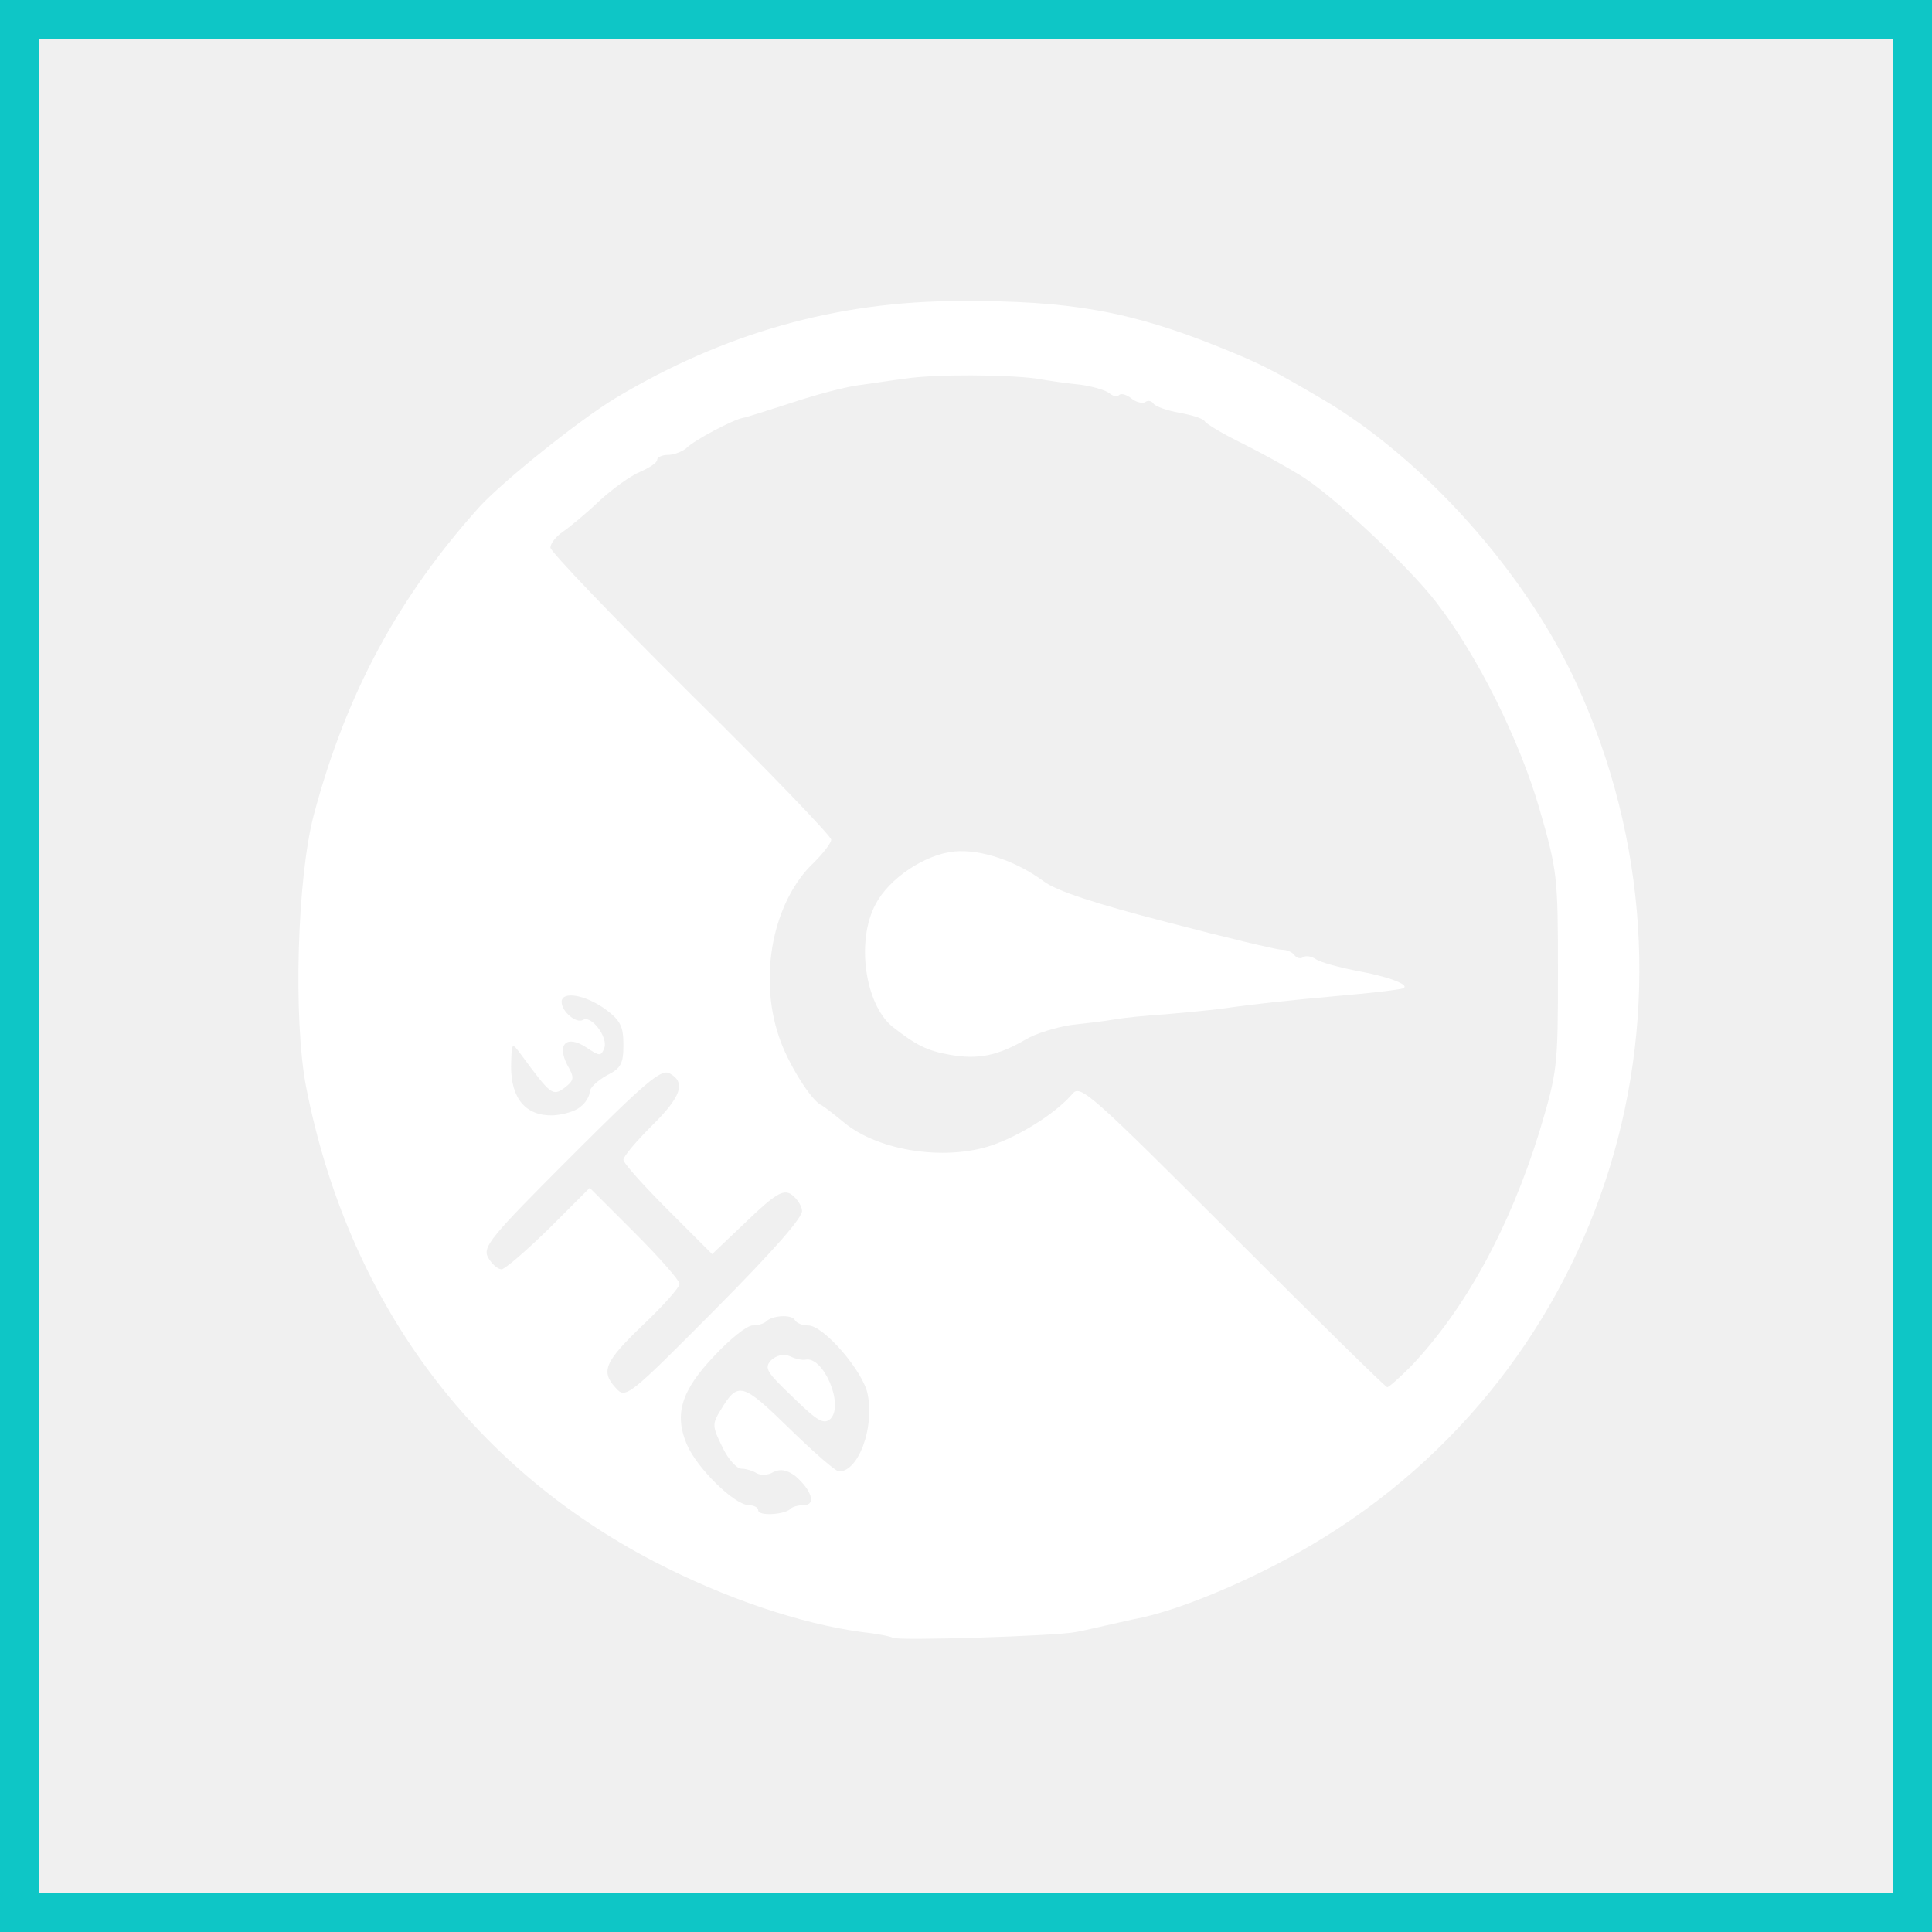
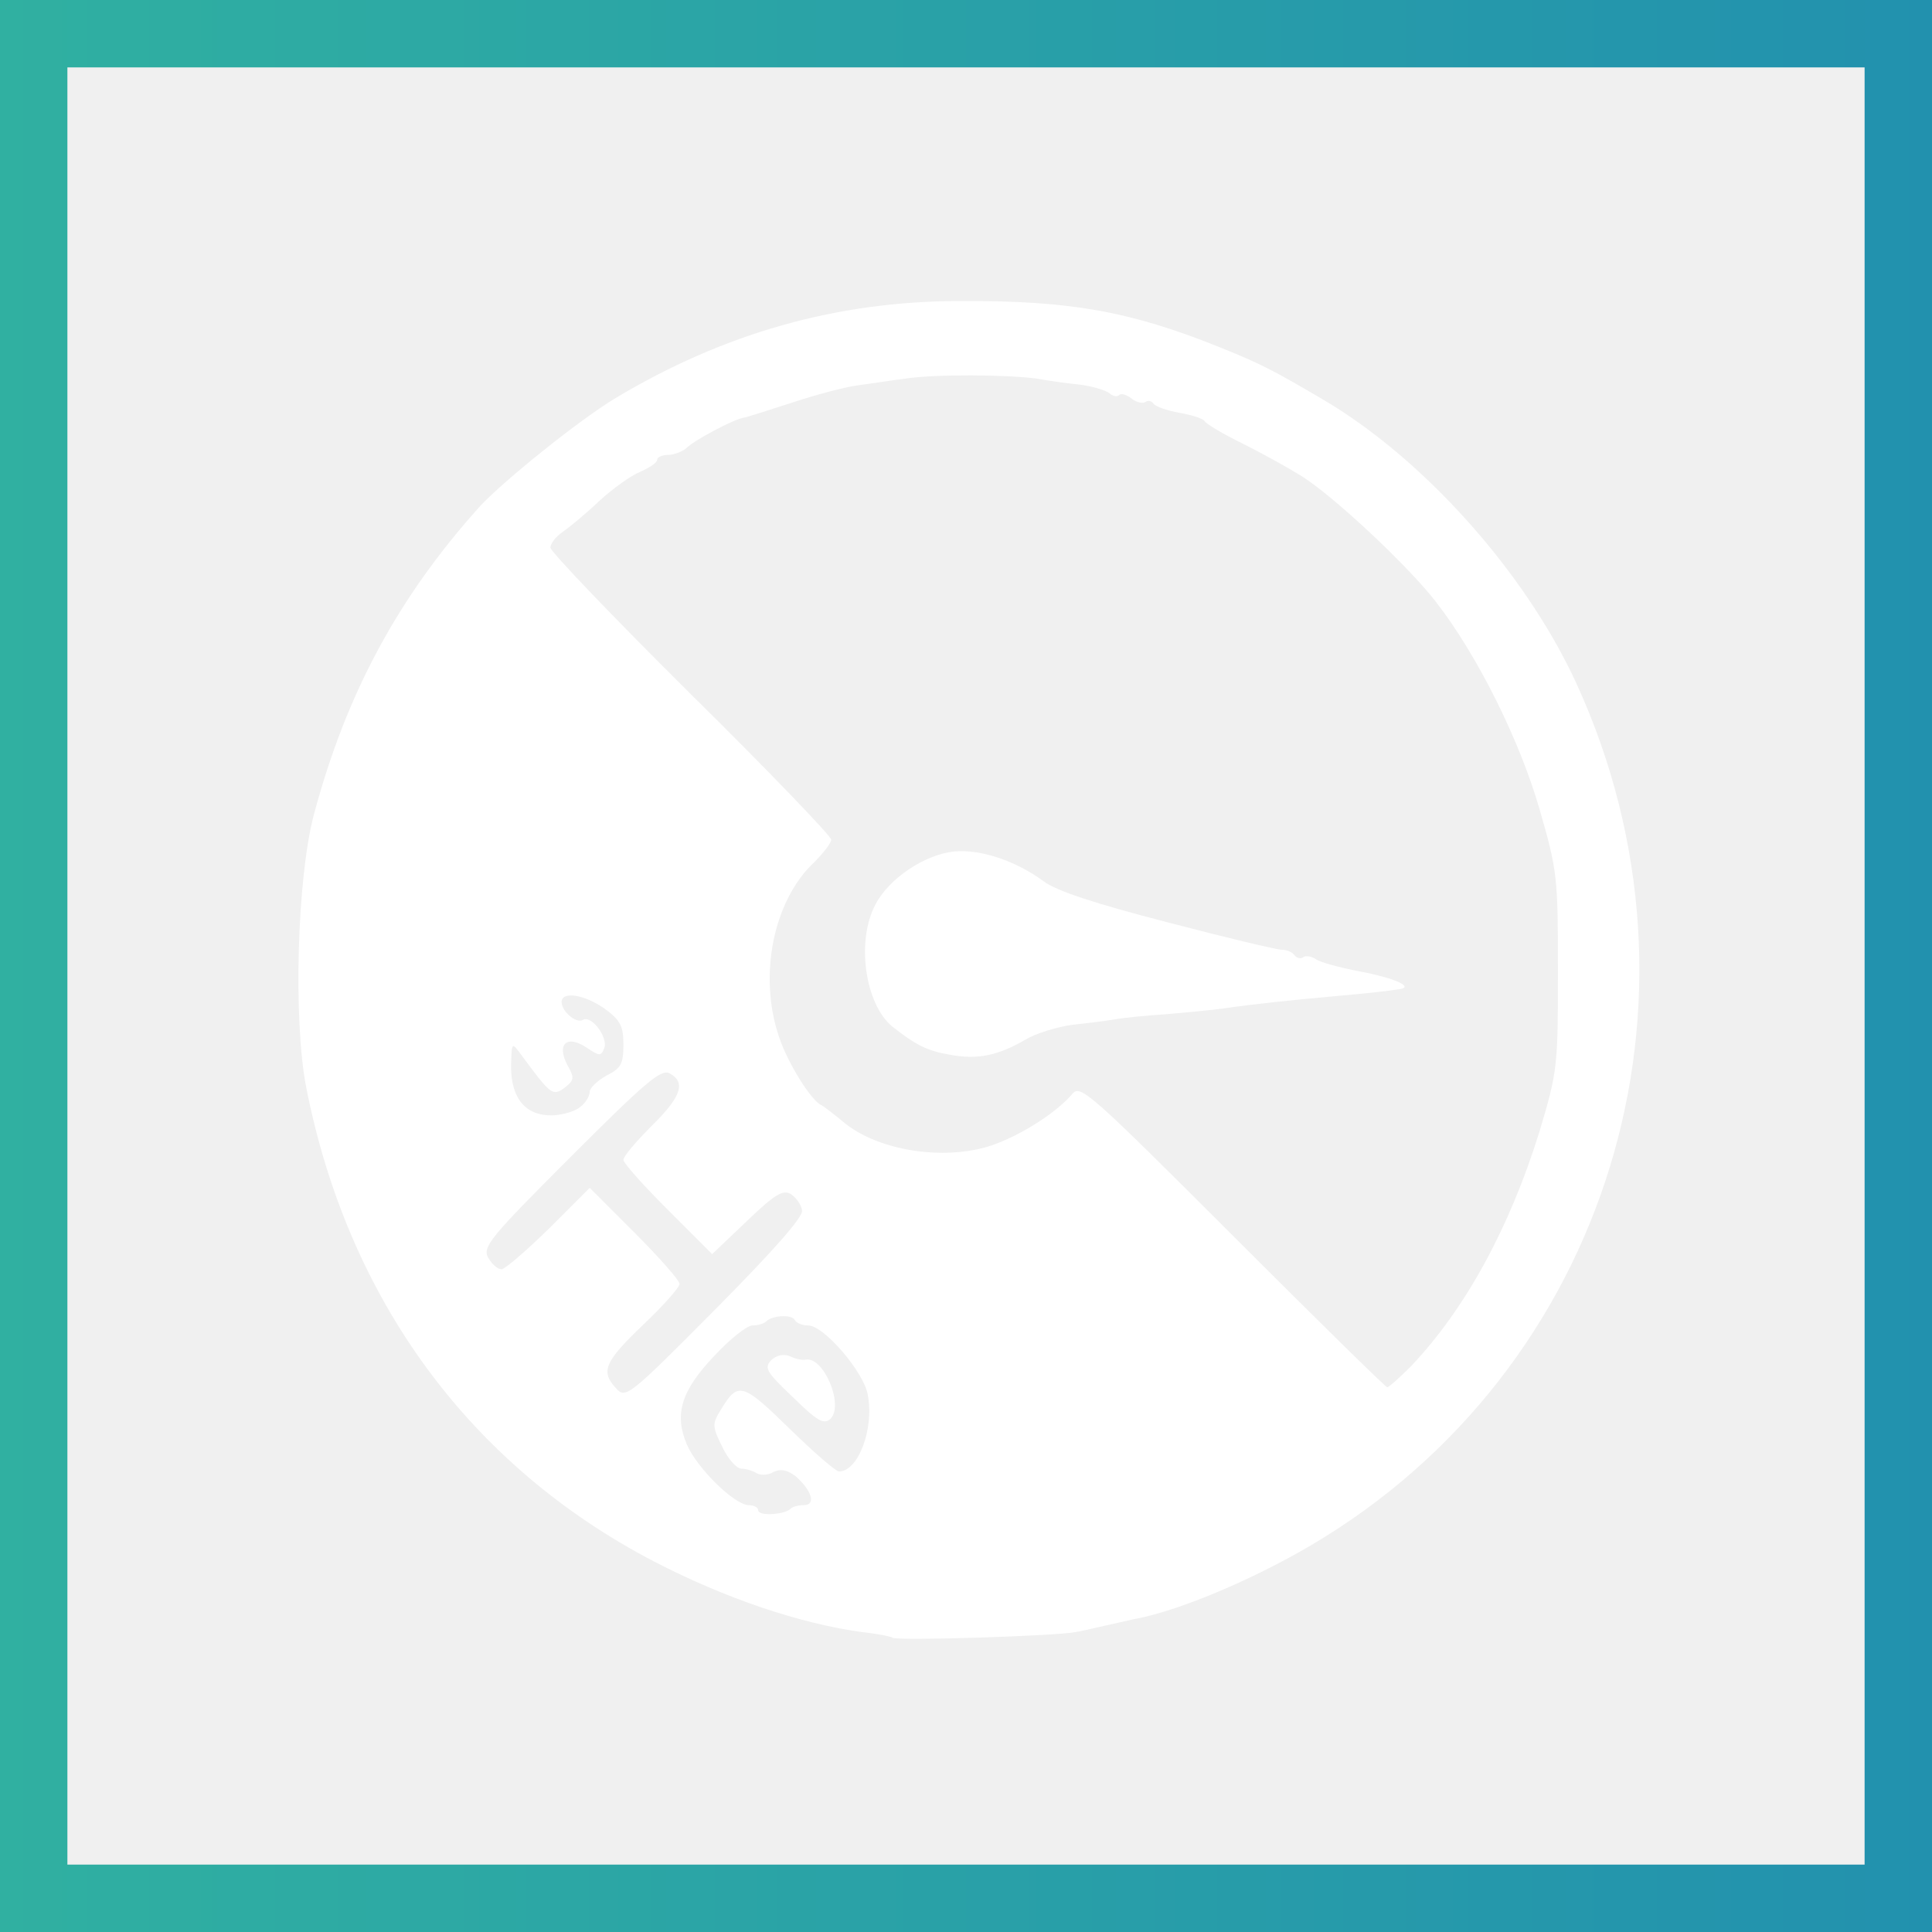
<svg xmlns="http://www.w3.org/2000/svg" version="1.0" width="344px" height="344px" viewBox="0 0 3440 3440" preserveAspectRatio="xMidYMid meet">
-   <g id="layer101" fill="#0ec6c6" stroke="none">
+   <defs>
+     <linearGradient id="linear" x1="0%" y1="0%" x2="100%" y2="0%">
+       <stop offset="0%" stop-color="#30b0a1" />
+       <stop offset="100%" stop-color="#2291ae" />
+     </linearGradient>
+   </defs>
+   <g id="layer101" fill="url(#linear)" stroke="url(#linear)" stroke-width="100">
    <path d="M0 1720 l0 -1720 1720 0 1720 0 0 1720 0 1720 -1720 0 -1720 0 0 -1720z m3370 0 l0 -1650 -1650 0 -1650 0 0 1650 0 1650 1650 0 1650 0 0 -1650z" />
  </g>
  <g id="layer102" fill="#ffffff" stroke="none">
    <path d="M1589 2916 c-2 -2 -26 -7 -54 -10 -110 -15 -244 -60 -371 -126 -328 -171 -545 -467 -619 -845 -23 -120 -16 -373 14 -485 58 -217 151 -388 296 -549 43 -46 175 -152 239 -191 193 -116 395 -174 616 -174 194 -1 302 18 461 82 72 29 94 40 184 93 179 105 360 307 451 504 260 565 58 1224 -471 1536 -105 62 -238 118 -316 132 -13 3 -35 8 -49 11 -14 3 -38 9 -55 12 -35 7 -319 16 -326 10z m-182 -229 c3 -4 14 -7 24 -7 23 0 14 -27 -15 -52 -15 -11 -26 -13 -39 -7 -9 6 -23 6 -30 2 -6 -4 -19 -8 -27 -8 -8 0 -24 -17 -34 -39 -18 -36 -18 -41 -3 -65 31 -52 39 -49 122 32 43 42 83 77 89 77 34 0 63 -76 51 -137 -7 -40 -78 -123 -106 -123 -10 0 -21 -4 -24 -10 -6 -10 -40 -8 -51 3 -4 4 -15 7 -24 7 -10 0 -40 24 -68 54 -59 62 -72 104 -49 158 18 42 84 107 110 108 9 0 17 4 17 9 0 11 46 8 57 -2z m21 -532 c-1 -10 -11 -23 -20 -29 -14 -8 -28 0 -78 48 l-62 59 -79 -79 c-43 -43 -79 -83 -79 -89 0 -6 23 -33 50 -60 53 -52 62 -78 32 -94 -15 -8 -44 17 -176 149 -143 143 -157 160 -147 179 7 12 17 21 24 21 6 0 44 -33 84 -72 l73 -73 80 80 c44 44 80 85 80 91 0 6 -29 39 -65 73 -69 66 -76 83 -48 113 17 19 23 14 176 -140 105 -106 158 -166 155 -177z m1084 278 c97 -102 176 -247 229 -418 32 -107 33 -115 33 -285 0 -169 -1 -179 -33 -290 -36 -124 -111 -274 -184 -368 -50 -65 -189 -195 -244 -227 -21 -13 -66 -38 -100 -55 -35 -17 -65 -35 -68 -40 -3 -5 -23 -11 -45 -15 -22 -4 -42 -11 -46 -16 -3 -5 -10 -7 -15 -3 -5 3 -17 0 -25 -7 -8 -6 -17 -9 -21 -6 -3 4 -11 3 -18 -3 -6 -5 -29 -12 -51 -15 -21 -2 -57 -7 -79 -11 -53 -7 -179 -8 -232 0 -24 3 -62 9 -85 12 -23 3 -76 17 -118 31 -41 13 -80 26 -87 27 -17 3 -86 39 -101 54 -7 6 -22 12 -33 12 -10 0 -19 4 -19 9 0 5 -14 14 -30 21 -17 7 -49 30 -73 52 -23 22 -52 46 -65 55 -12 8 -22 21 -22 28 0 7 112 124 250 261 138 136 250 253 250 259 0 6 -14 24 -31 41 -72 68 -99 201 -62 310 15 46 58 115 76 122 4 2 22 16 39 30 63 53 189 71 273 38 52 -20 109 -58 135 -89 14 -16 33 1 285 253 148 148 272 270 275 270 3 0 22 -17 42 -37z m-1479 -462 c10 -7 17 -20 17 -27 0 -7 14 -20 30 -29 26 -13 30 -21 30 -55 0 -32 -5 -43 -32 -63 -36 -26 -78 -33 -78 -13 0 17 26 39 38 32 15 -9 45 31 38 50 -6 15 -8 15 -32 -1 -35 -23 -53 -6 -34 31 13 23 13 27 -5 41 -21 15 -24 13 -77 -59 -17 -23 -17 -23 -18 21 0 57 26 88 74 87 18 -1 40 -7 49 -15z" />
    <path d="M1412 2488 c-47 -45 -52 -52 -39 -66 10 -9 22 -12 34 -7 10 5 22 7 27 6 32 -7 69 80 45 105 -12 11 -23 5 -67 -38z" />
    <path d="M1691 1878 c-40 -7 -60 -17 -102 -50 -49 -40 -65 -153 -30 -218 24 -46 88 -89 141 -94 47 -4 109 17 158 53 22 17 92 40 220 73 103 27 195 49 204 49 10 0 20 5 23 10 4 5 11 7 16 3 5 -3 15 -1 22 4 7 5 42 15 80 22 58 11 95 27 70 31 -17 3 -51 7 -119 13 -77 7 -136 13 -199 22 -22 3 -67 7 -100 10 -33 2 -73 6 -90 9 -16 3 -52 7 -78 10 -26 4 -63 15 -81 26 -50 29 -85 36 -135 27z" />
  </g>
</svg>
